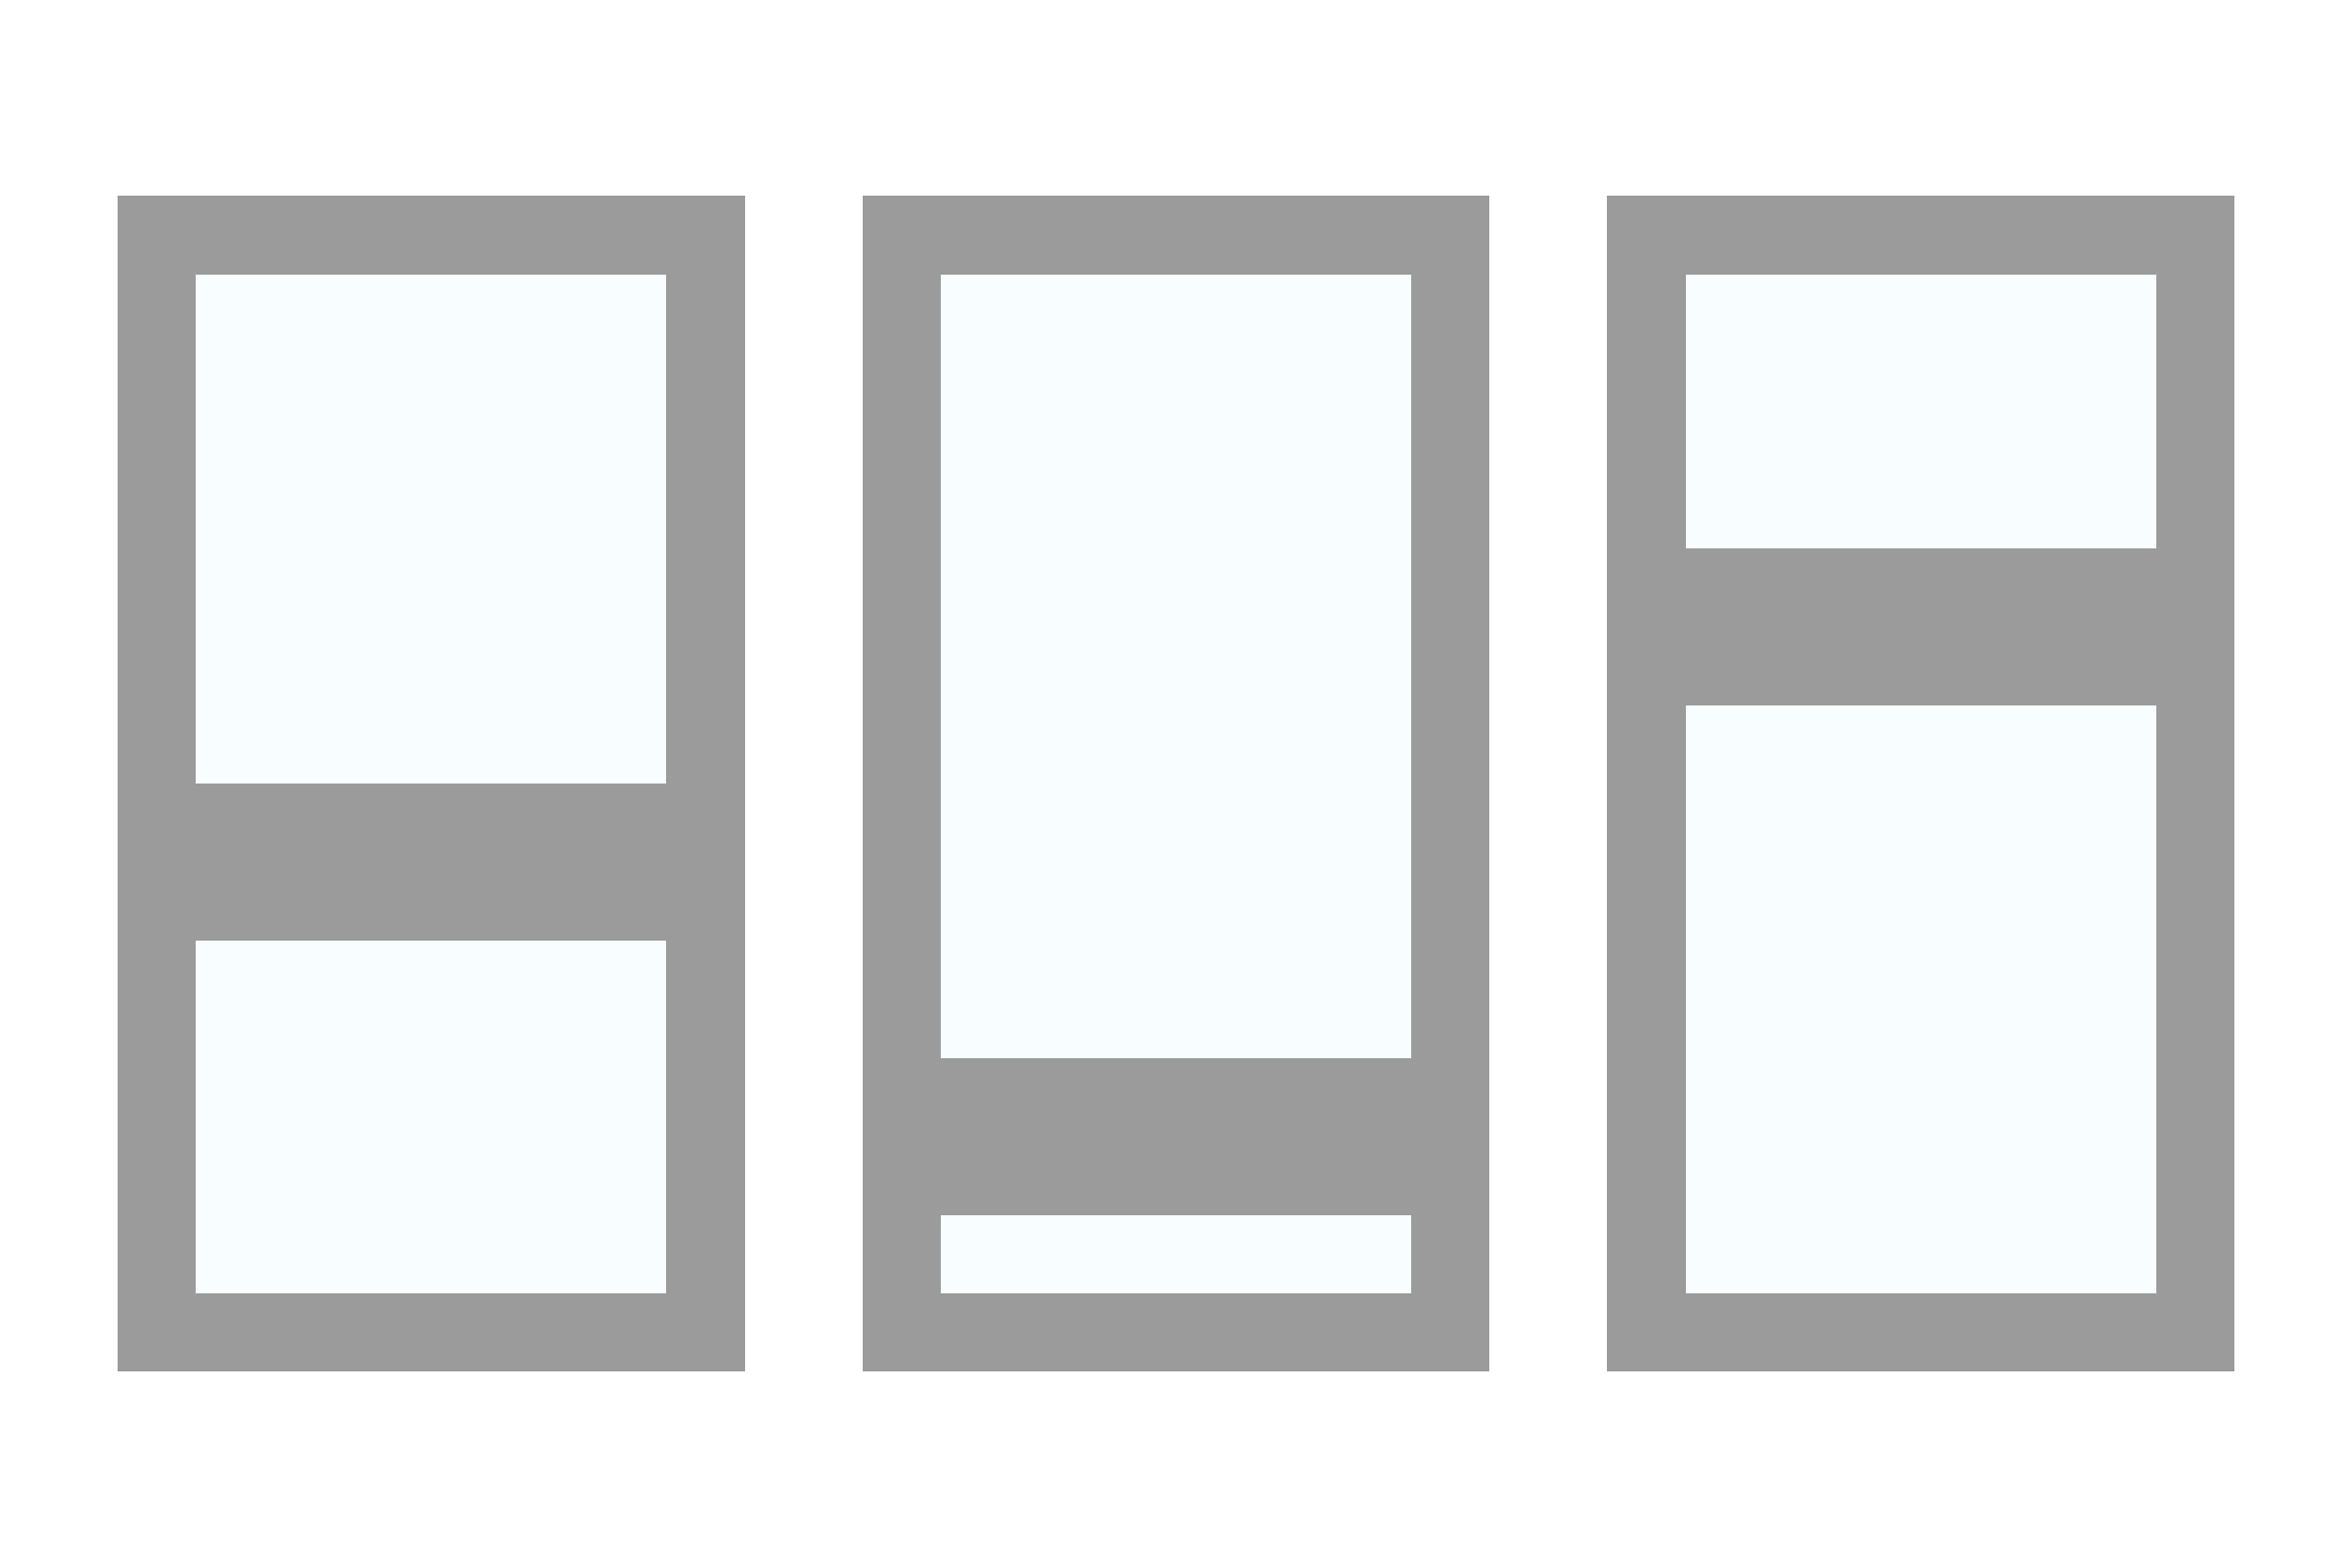
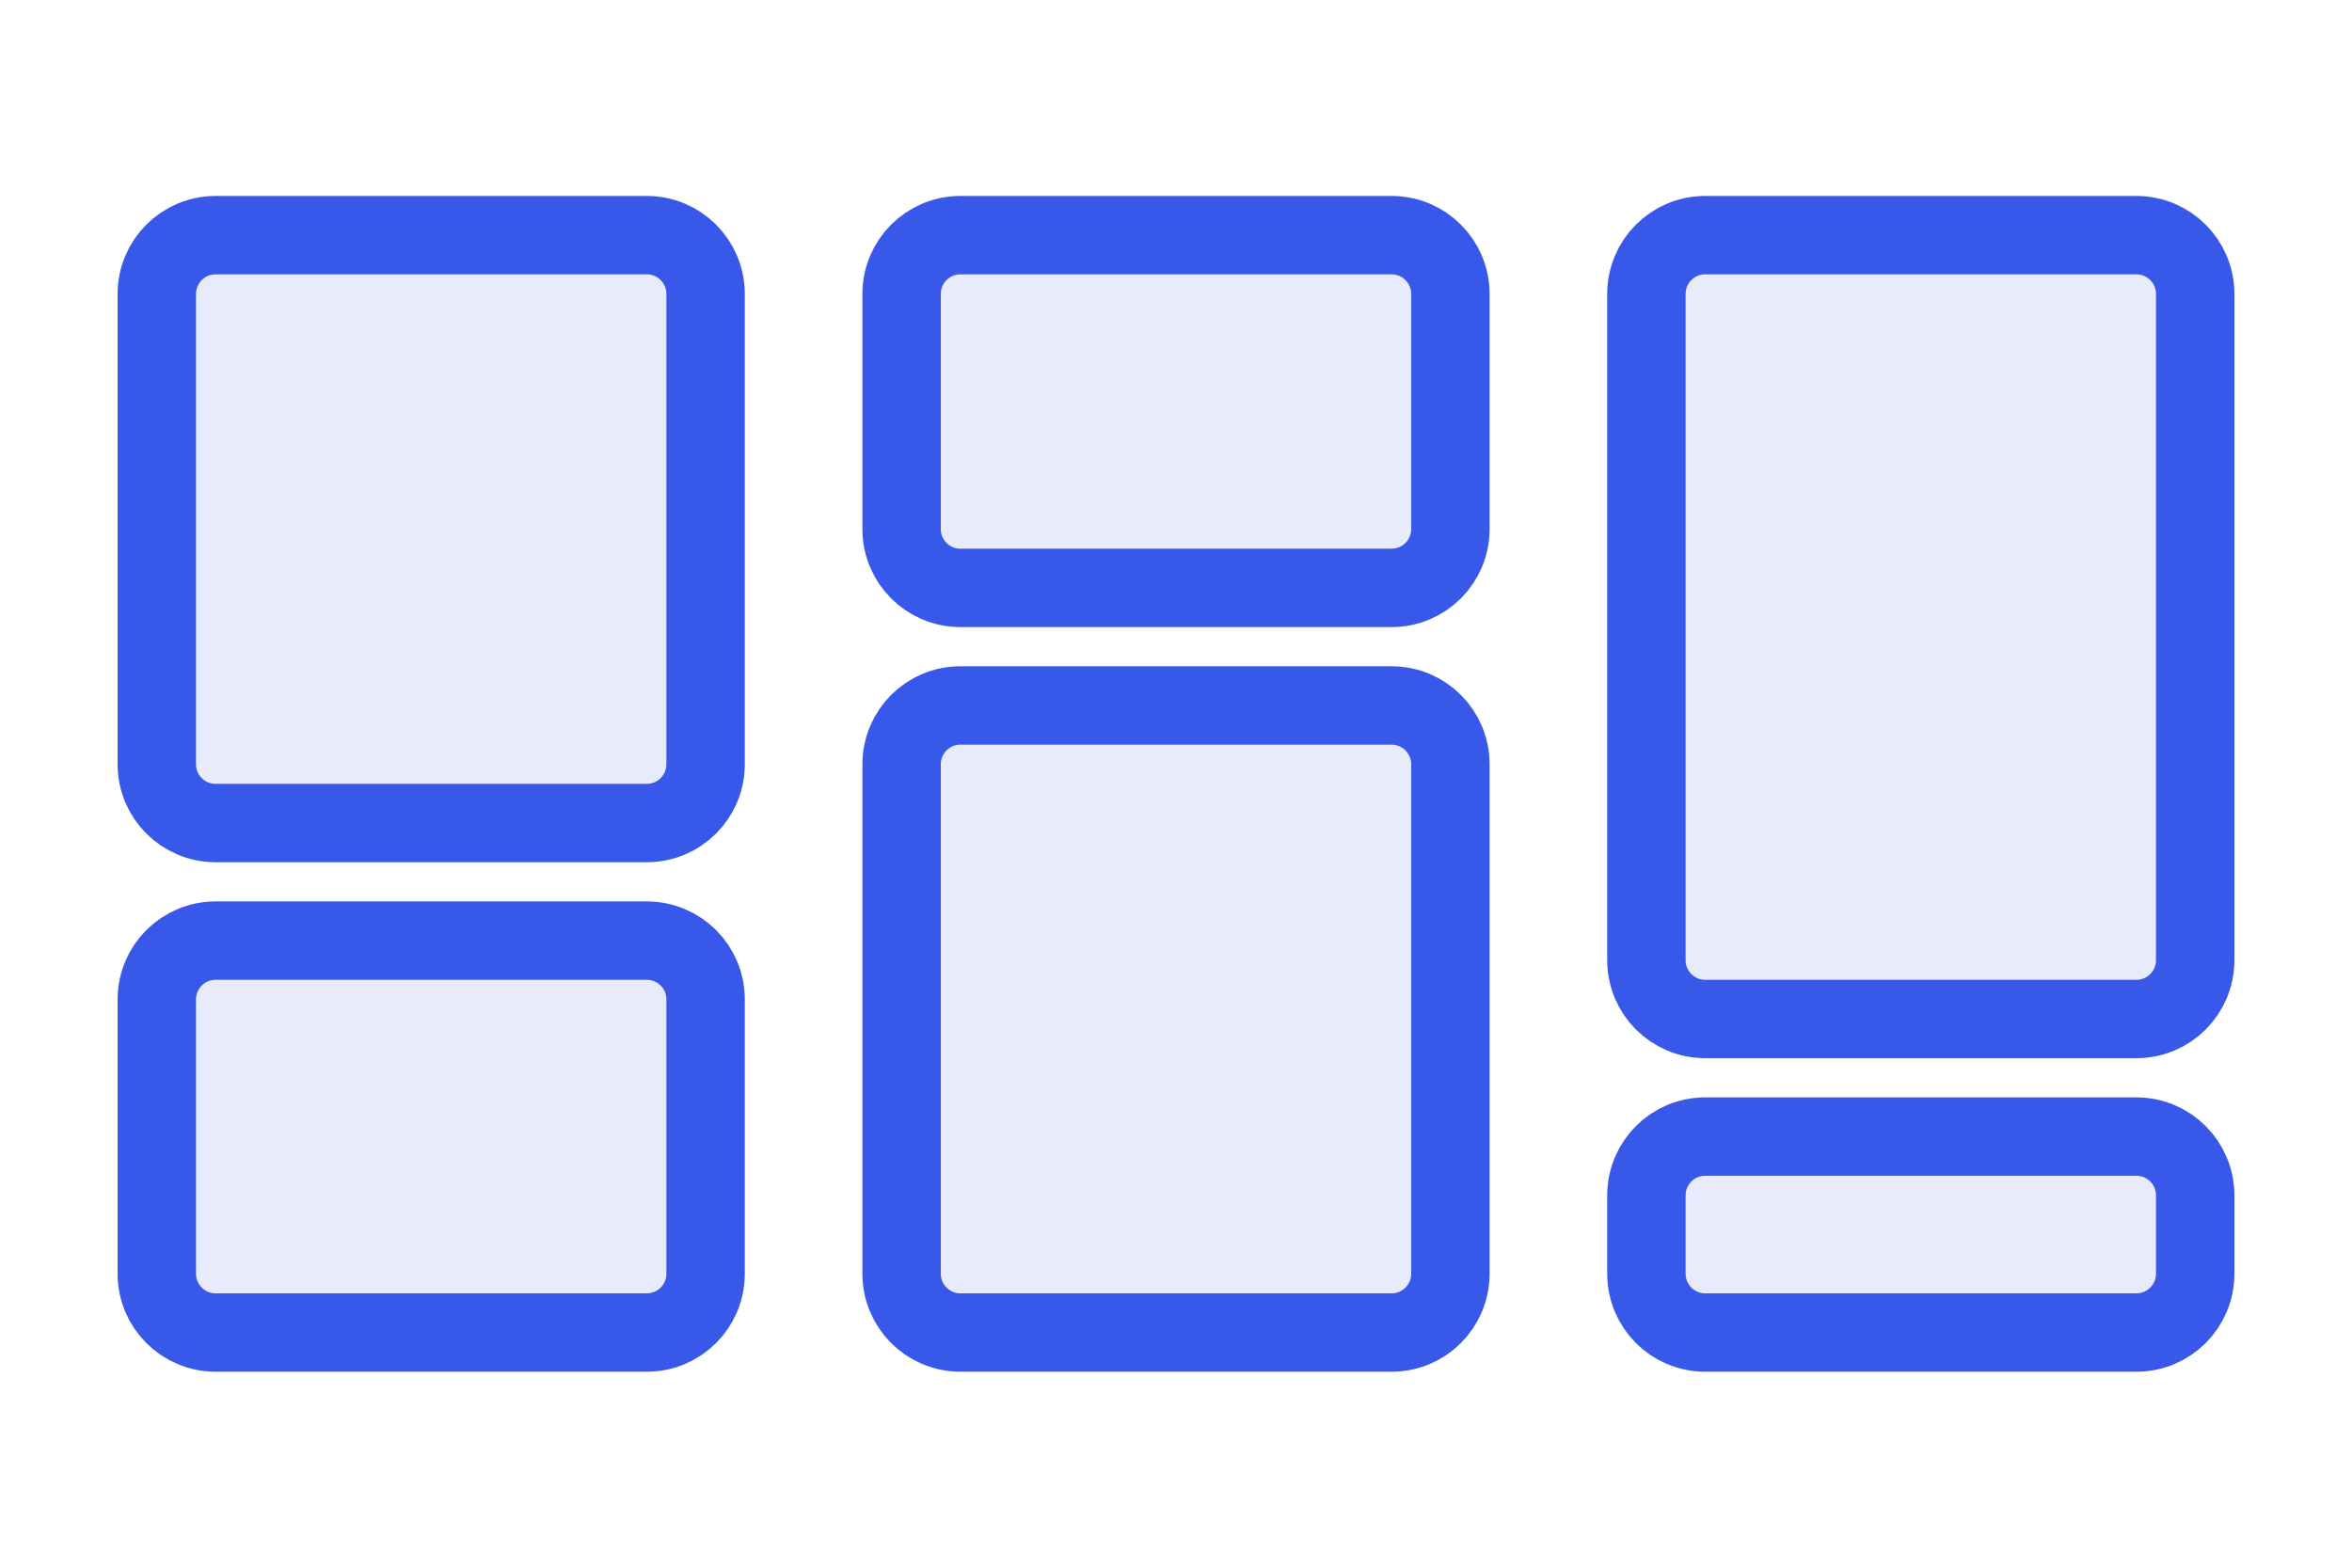
- <svg xmlns="http://www.w3.org/2000/svg" viewBox="0 0 60 40" width="42" height="28" shape-rendering="crispEdges">
-   <rect x="4" y="6" width="14" height="15" fill="#f8fdff" stroke="#9b9b9b" stroke-width="2" />
-   <rect x="4" y="23" width="14" height="11" fill="#f8fdff" stroke="#9b9b9b" stroke-width="2" />
-   <rect x="23" y="6" width="14" height="22" fill="#f8fdff" stroke="#9b9b9b" stroke-width="2" />
-   <rect x="23" y="30" width="14" height="4" fill="#f8fdff" stroke="#9b9b9b" stroke-width="2" />
-   <rect x="42" y="6" width="14" height="9" fill="#f8fdff" stroke="#9b9b9b" stroke-width="2" />
-   <rect x="42" y="17" width="14" height="17" fill="#f8fdff" stroke="#9b9b9b" stroke-width="2" />
+ <svg xmlns="http://www.w3.org/2000/svg" viewBox="0 0 60 40" width="42" height="28">
+   <rect x="4" y="6" width="14" height="15" rx="1.5" fill="#e7ebfc" stroke="#3858e9" stroke-width="2" />
+   <rect x="4" y="24" width="14" height="10" rx="1.5" fill="#e7ebfc" stroke="#3858e9" stroke-width="2" />
+   <rect x="23" y="6" width="14" height="9" rx="1.5" fill="#e7ebfc" stroke="#3858e9" stroke-width="2" />
+   <rect x="23" y="18" width="14" height="16" rx="1.5" fill="#e7ebfc" stroke="#3858e9" stroke-width="2" />
+   <rect x="42" y="6" width="14" height="20" rx="1.5" fill="#e7ebfc" stroke="#3858e9" stroke-width="2" />
+   <rect x="42" y="29" width="14" height="5" rx="1.5" fill="#e7ebfc" stroke="#3858e9" stroke-width="2" />
</svg>
